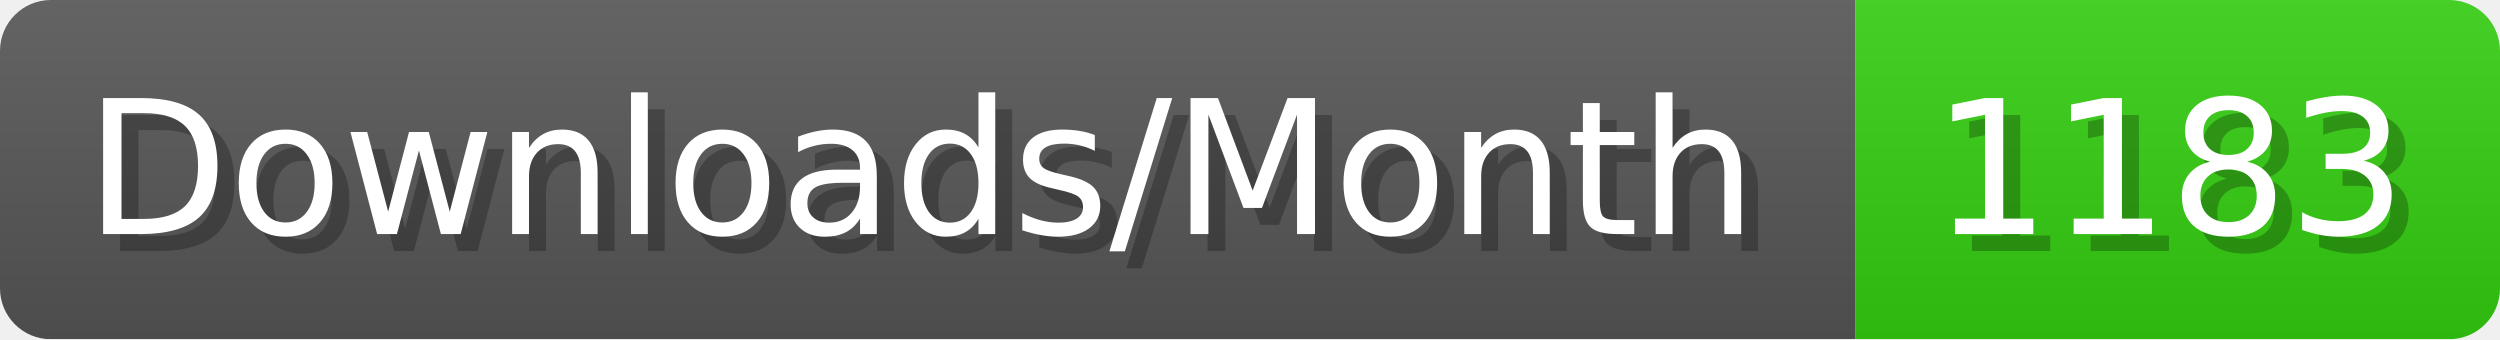
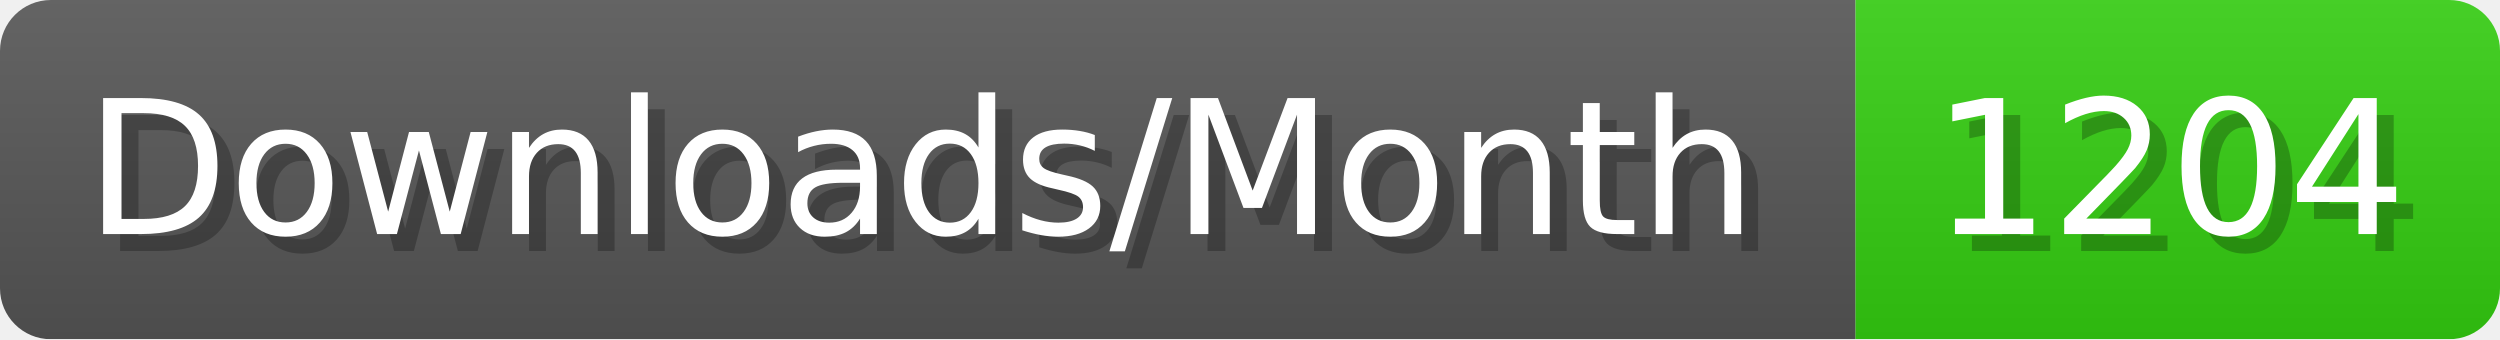
- <svg xmlns="http://www.w3.org/2000/svg" width="147.4" height="20" viewBox="0 0 1474 200" role="img" aria-label="Downloads/Month: 1183">
+ <svg xmlns="http://www.w3.org/2000/svg" width="147.4" height="20" viewBox="0 0 1474 200" role="img" aria-label="Downloads/Month: 1204">
  <linearGradient id="YlXUI" x2="0" y2="100%">
    <stop offset="0" stop-opacity=".1" stop-color="#EEE" />
    <stop offset="1" stop-opacity=".1" />
  </linearGradient>
  <mask id="JHhop">
    <rect width="1474" height="200" rx="30" fill="#FFF" />
  </mask>
  <g mask="url(#JHhop)">
    <rect width="1094" height="200" fill="#555" />
    <rect width="380" height="200" fill="#3C1" x="1094" />
    <rect width="1474" height="200" fill="url(#YlXUI)" />
  </g>
  <g aria-hidden="true" fill="#fff" text-anchor="start" font-family="Verdana,DejaVu Sans,sans-serif" font-size="110">
    <text x="60" y="148" textLength="994" fill="#000" opacity="0.25">Downloads/Month</text>
    <text x="50" y="138" textLength="994">Downloads/Month</text>
-     <text x="1149" y="148" textLength="280" fill="#000" opacity="0.25">1183</text>
-     <text x="1139" y="138" textLength="280">1183</text>
+     <text x="1149" y="148" textLength="280" fill="#000" opacity="0.25">1204</text>
+     <text x="1139" y="138" textLength="280">1204</text>
  </g>
</svg>
